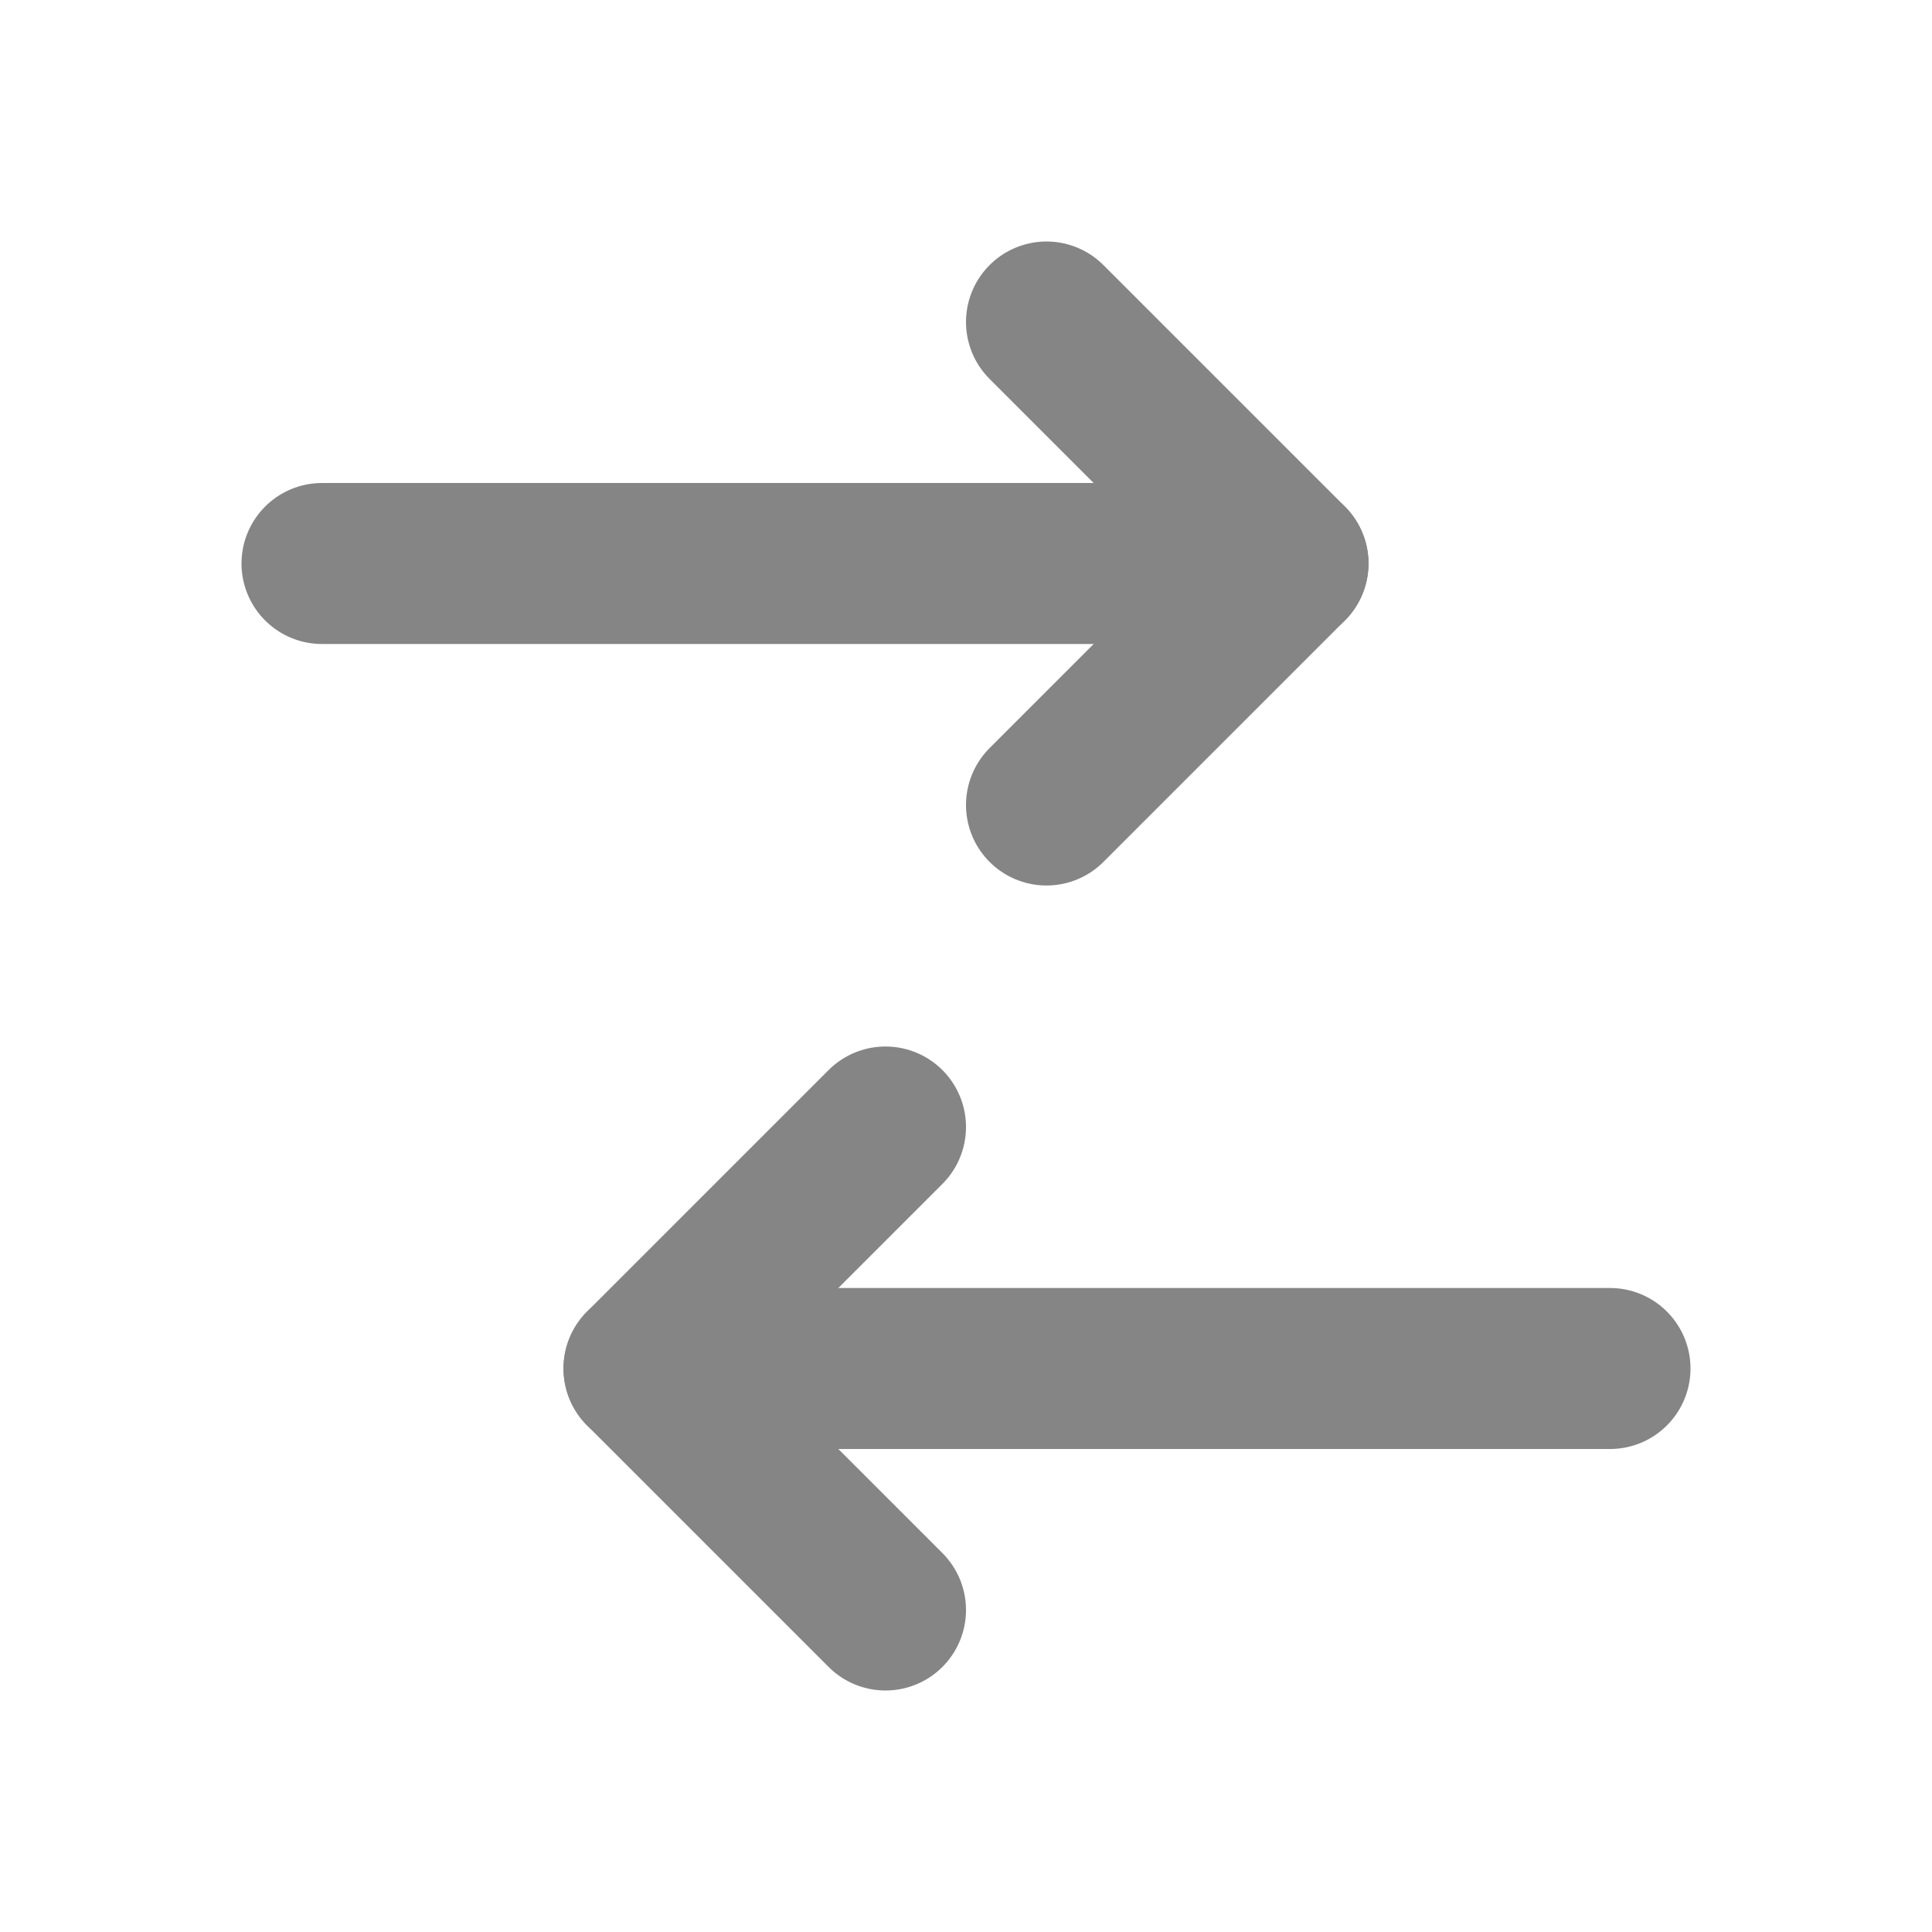
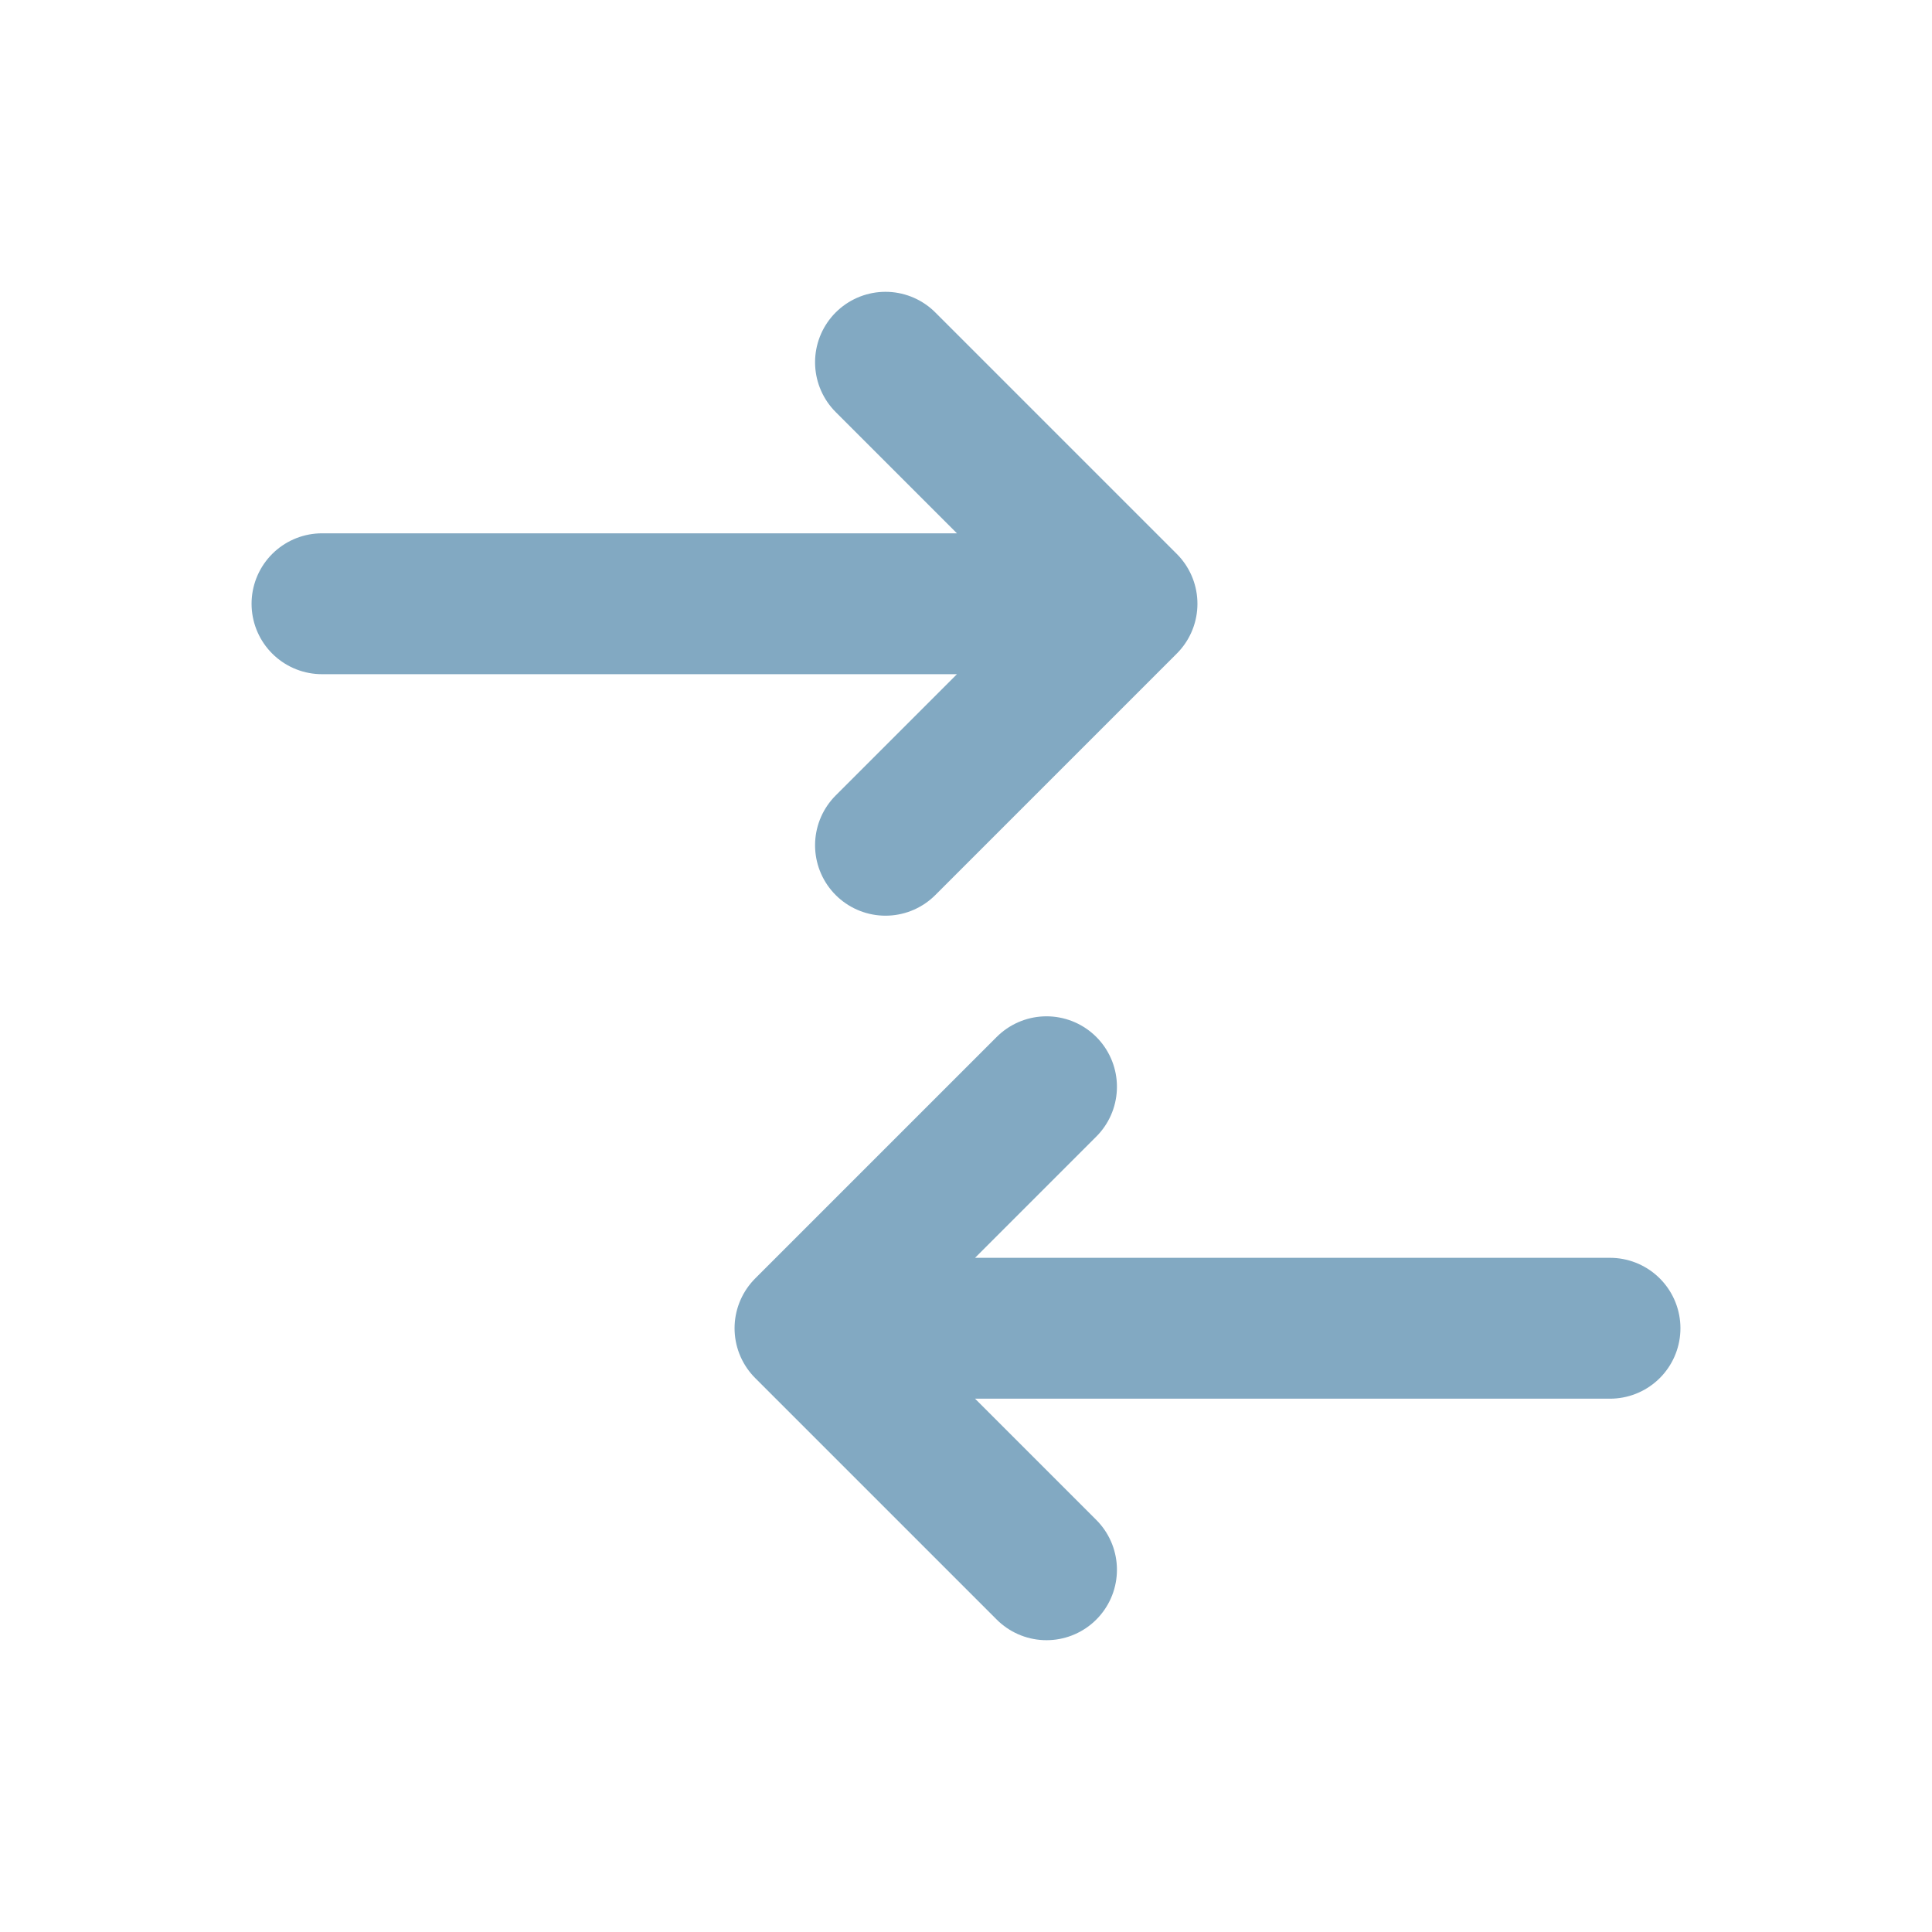
- <svg xmlns="http://www.w3.org/2000/svg" viewBox="0 0 24 24" fill="none" stroke="#858585" stroke-width="2" stroke-linecap="round" stroke-linejoin="round">
-   <path d="M4 7h12" />
-   <path d="m13 4 3 3-3 3" />
-   <path d="M20 17H8" />
-   <path d="m11 14-3 3 3 3" />
+ <svg xmlns="http://www.w3.org/2000/svg" viewBox="0 0 24 24" width="24" height="24" fill="none" stroke="#82a9c2" stroke-width="1.75" stroke-linecap="round" stroke-linejoin="round">
+   <path d="M4 7.5h10M11 4.5l3 3-3 3M20 16.5H10M13 13.5l-3 3 3 3" />
</svg>
